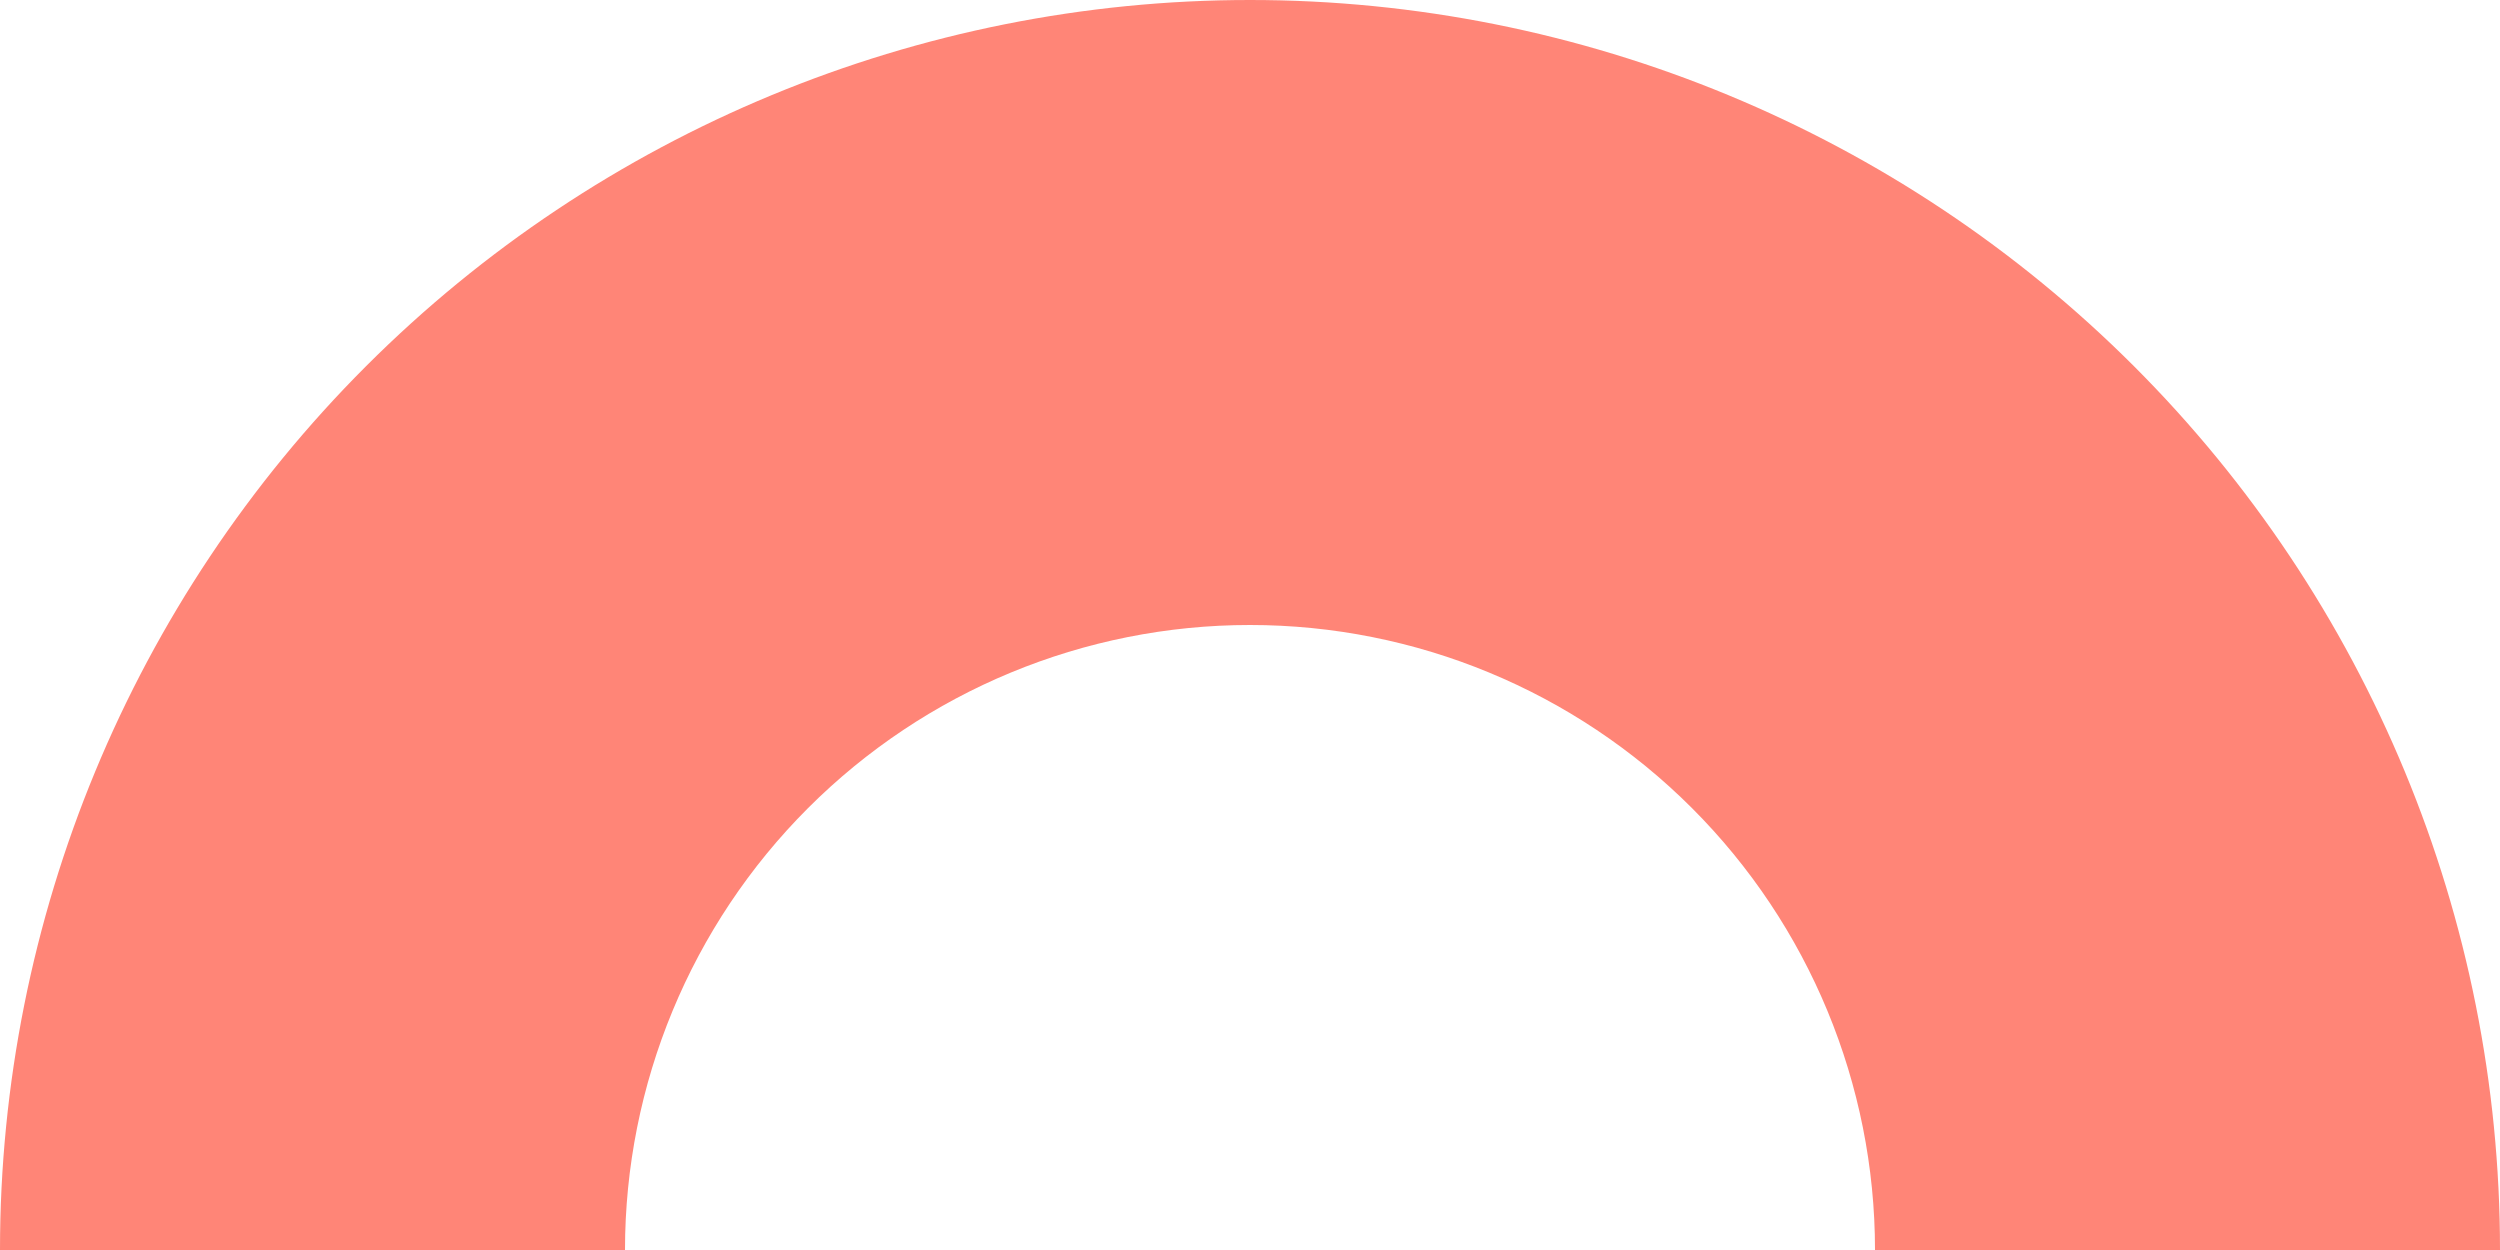
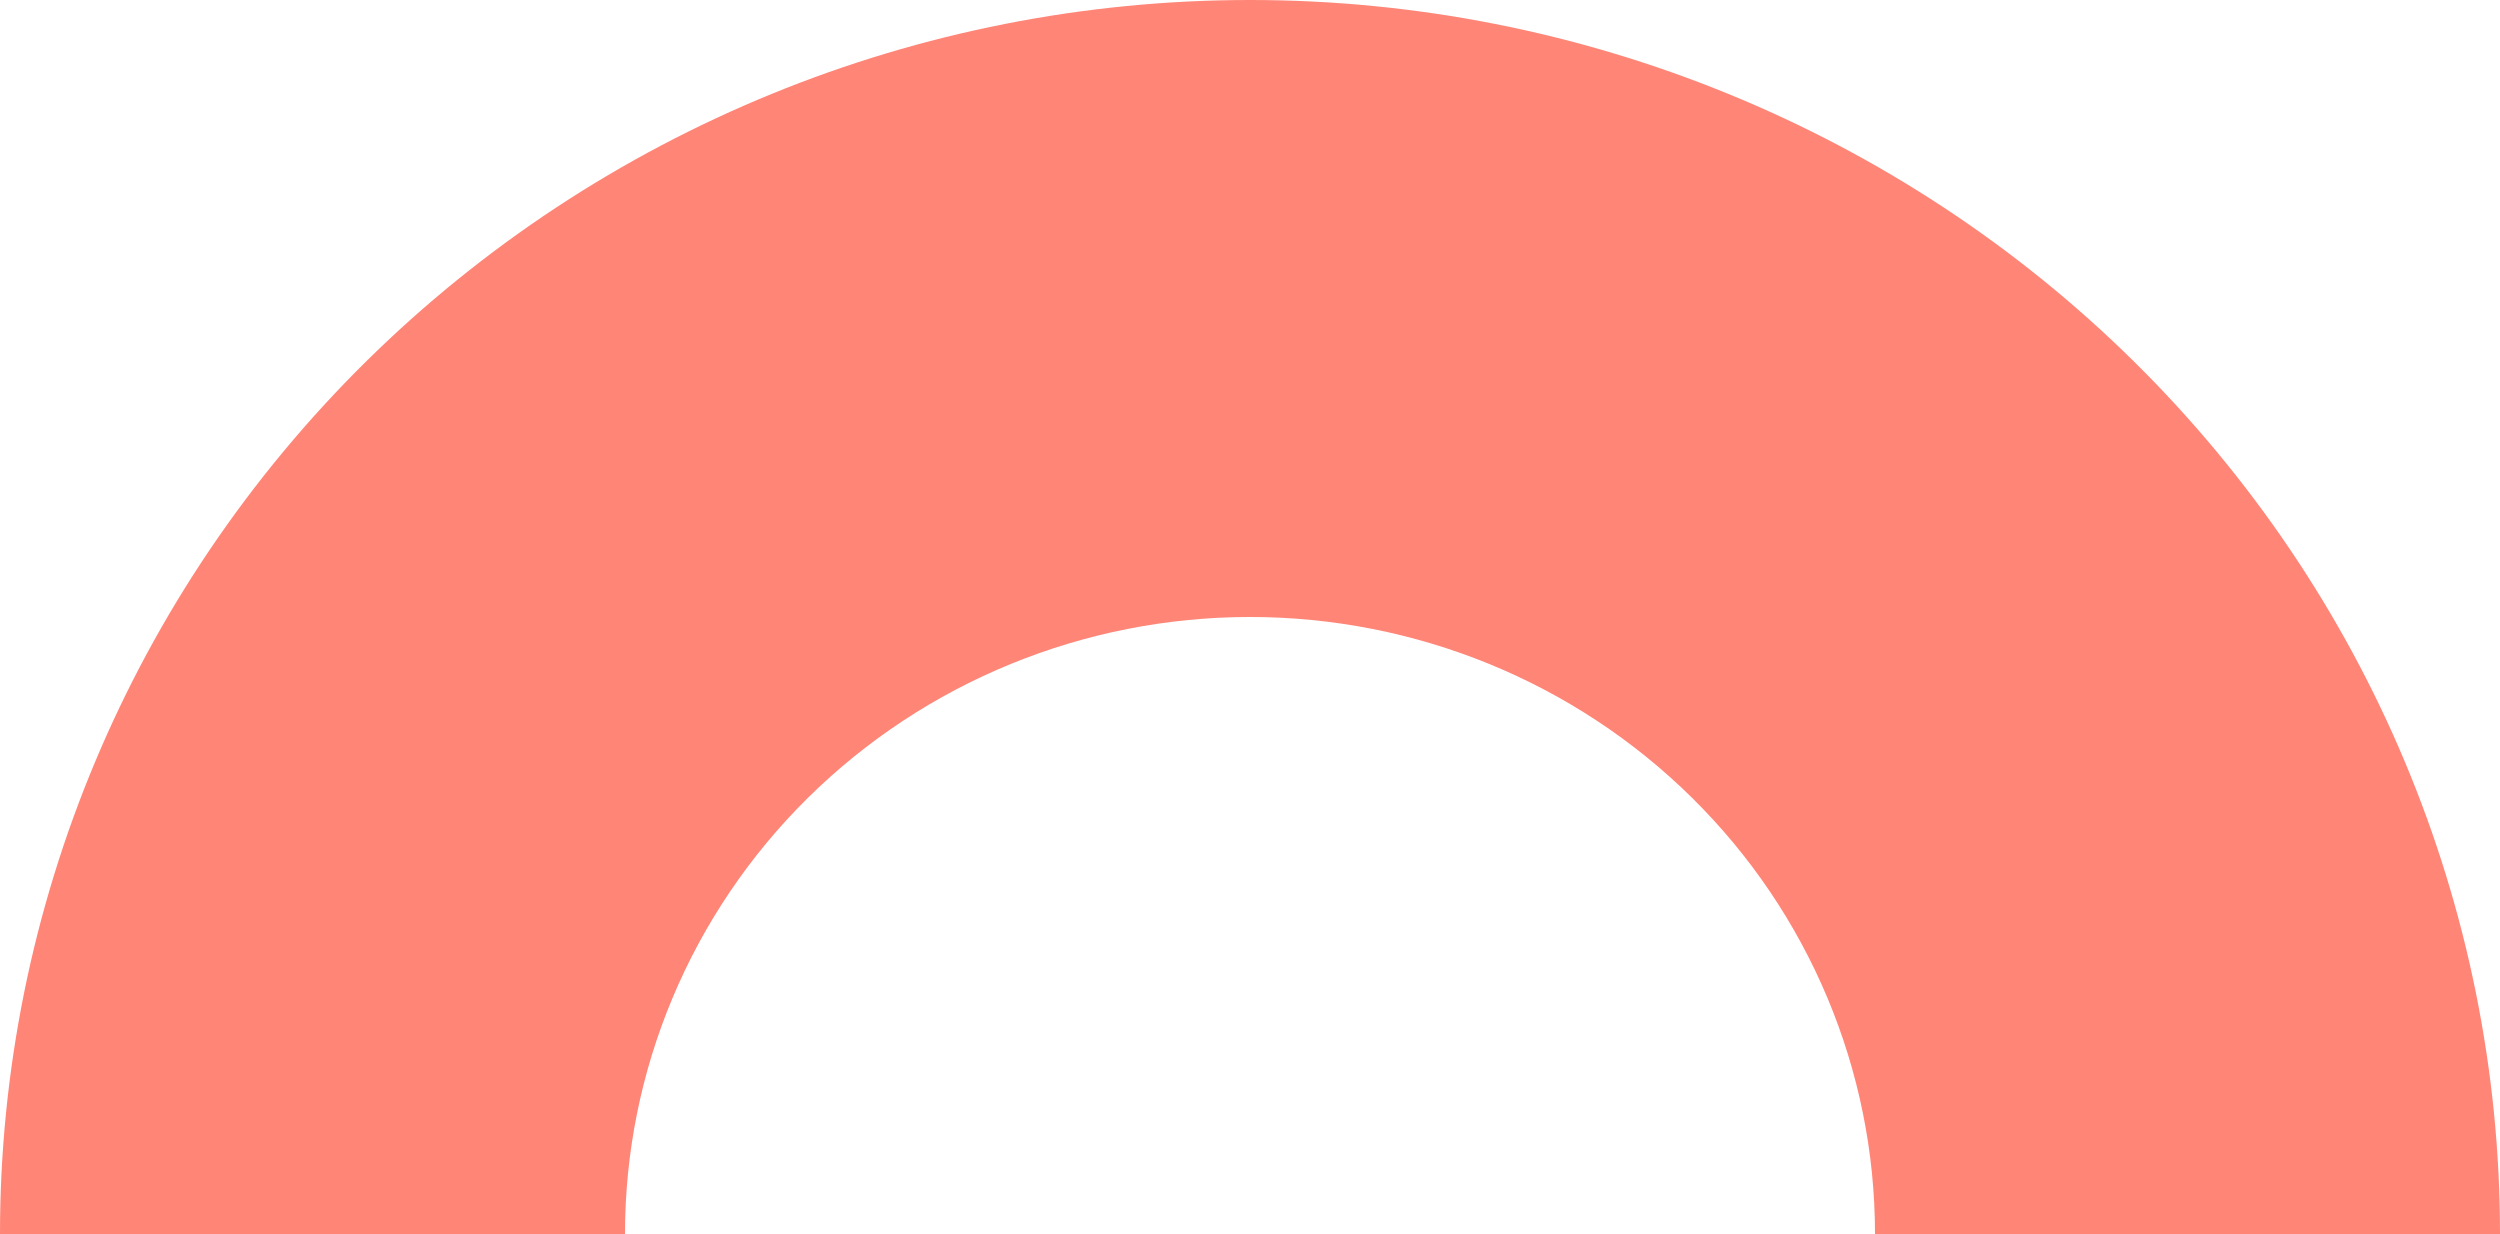
- <svg xmlns="http://www.w3.org/2000/svg" width="800" height="400" viewBox="0 0 800 400" fill="none">
-   <path d="M800 400C800 293.913 757.857 192.172 682.843 117.157C607.828 42.143 506.087 8.00932e-06 400 0C293.913 -8.00931e-06 192.172 42.143 117.157 117.157C42.143 192.172 1.60186e-05 293.913 0 400H200C200 346.957 221.071 296.086 258.579 258.579C296.086 221.071 346.957 200 400 200C453.043 200 503.914 221.071 541.421 258.579C578.929 296.086 600 346.957 600 400H800Z" fill="#FF8577" />
+ <svg xmlns="http://www.w3.org/2000/svg" width="156" height="77" viewBox="0 0 156 77" fill="none">
+   <path d="M156 77C156 56.578 147.782 36.993 133.154 22.553C118.526 8.112 98.687 1.54179e-06 78 0C57.313 -1.54179e-06 37.474 8.112 22.846 22.553C8.218 36.993 3.12363e-06 56.578 0 77H39C39 66.789 43.109 56.996 50.423 49.776C57.737 42.556 67.657 38.5 78 38.5C88.343 38.5 98.263 42.556 105.577 49.776C112.891 56.996 117 66.789 117 77H156Z" fill="#FF8577" />
</svg>
